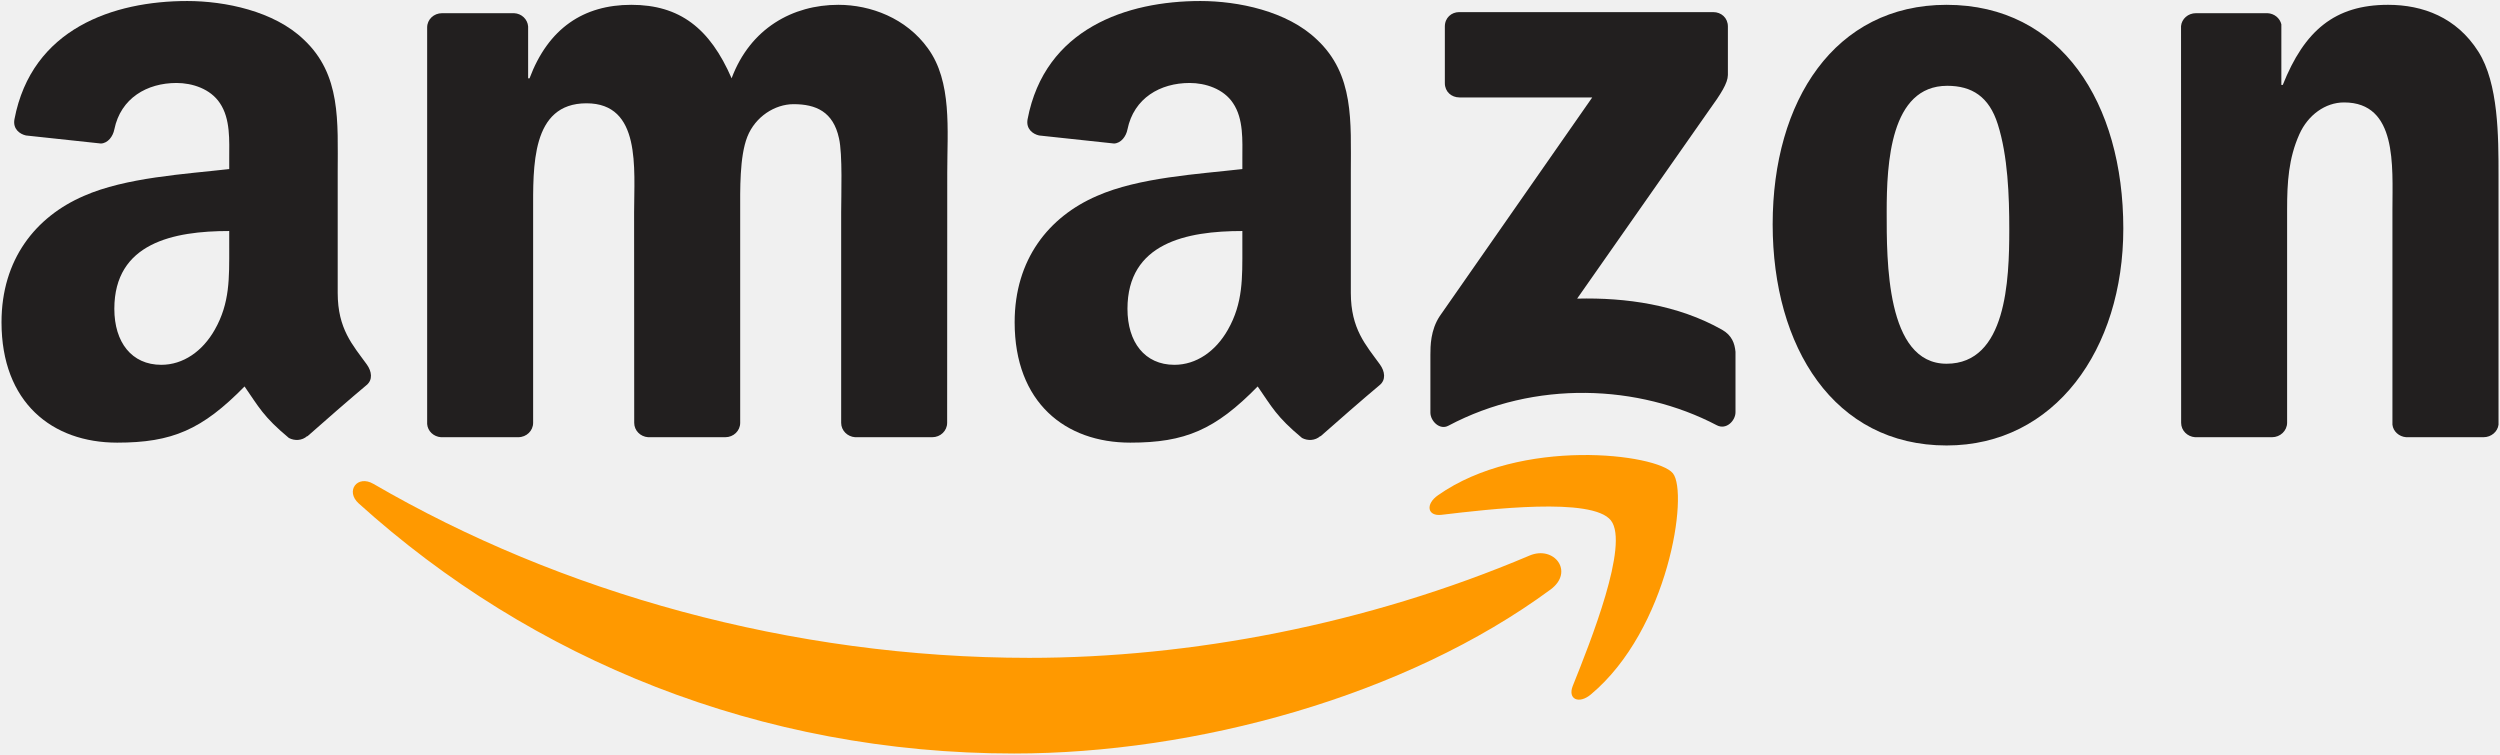
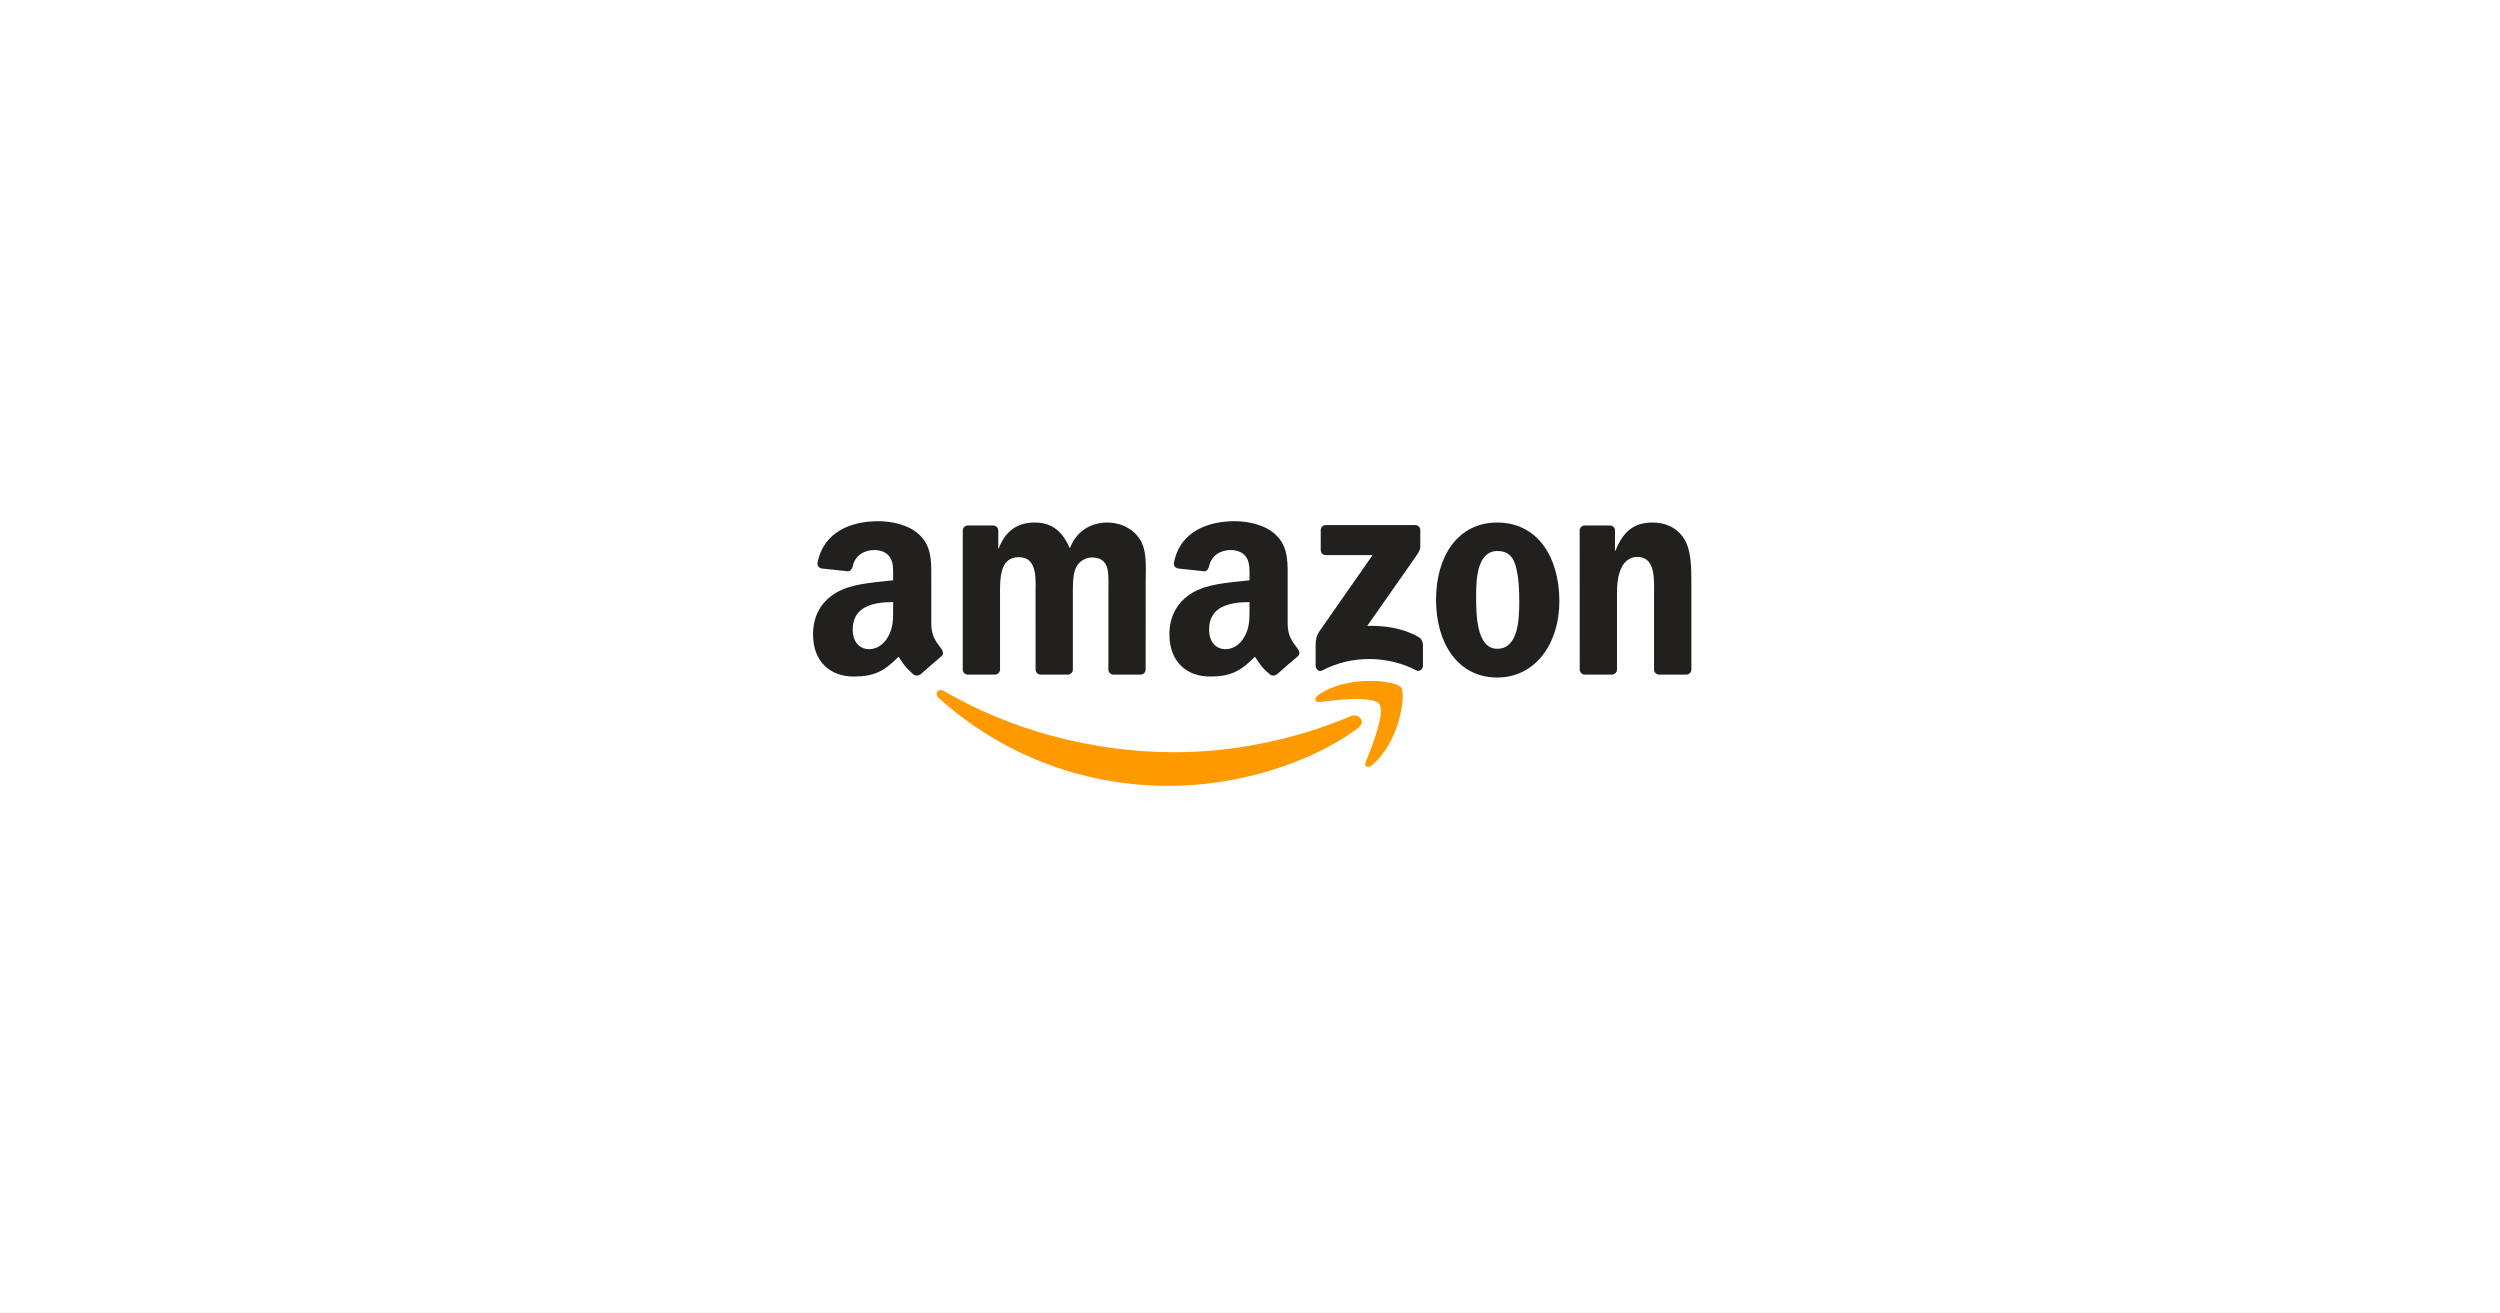
- <svg xmlns="http://www.w3.org/2000/svg" xmlns:xlink="http://www.w3.org/1999/xlink" version="1.1" width="603" height="182" style="fill:#221f1f" id="svg1936">
-   <path d="m 374.006,142.184 c -34.999,25.797 -85.729,39.561 -129.406,39.561 -61.243,0 -116.377,-22.651 -158.088,-60.325 -3.277,-2.963 -0.341,-7 3.592,-4.693 45.014,26.191 100.673,41.947 158.166,41.947 38.775,0 81.43,-8.022 120.65,-24.67 5.925,-2.517 10.88,3.88 5.086,8.18" id="path8" style="fill:#ff9900" />
-   <path d="m 388.557,125.536 c -4.457,-5.715 -29.573,-2.7 -40.846,-1.363 -3.434,0.419 -3.959,-2.569 -0.865,-4.719 20.003,-14.078 52.827,-10.015 56.655,-5.296 3.828,4.745 -0.996,37.647 -19.794,53.351 -2.884,2.412 -5.637,1.127 -4.352,-2.071 4.221,-10.539 13.685,-34.161 9.202,-39.902" id="path10" style="fill:#ff9900" />
-   <path d="M 348.497,20.066 V 6.381 c 0,-2.071 1.573,-3.461 3.461,-3.461 h 61.269 c 1.966,0 3.539,1.416 3.539,3.461 v 11.719 c -0.026,1.966 -1.678,4.536 -4.614,8.599 l -31.749,45.329 c 11.798,-0.288 24.251,1.468 34.947,7.498 2.412,1.363 3.067,3.356 3.251,5.322 V 99.451 c 0,1.992 -2.202,4.326 -4.509,3.12 -18.85,-9.884 -43.887,-10.959 -64.729,0.105 -2.124,1.154 -4.352,-1.154 -4.352,-3.146 V 85.661 c 0,-2.228 0.026,-6.03 2.255,-9.412 l 36.782,-52.748 h -32.011 c -1.966,0 -3.539,-1.389 -3.539,-3.434" id="path12" />
-   <path d="m 124.999,105.454 h -18.64 c -1.783,-0.131 -3.198,-1.468 -3.33,-3.172 V 6.617 c 0,-1.914 1.599,-3.434 3.592,-3.434 h 17.382 c 1.809,0.079 3.251,1.468 3.382,3.198 v 12.505 h 0.341 c 4.536,-12.086 13.056,-17.723 24.539,-17.723 11.666,0 18.955,5.637 24.198,17.723 4.509,-12.086 14.76,-17.723 25.745,-17.723 7.813,0 16.359,3.225 21.576,10.461 5.899,8.049 4.693,19.741 4.693,29.992 l -0.026,60.377 c 0,1.914 -1.599,3.461 -3.592,3.461 h -18.614 c -1.861,-0.131 -3.356,-1.625 -3.356,-3.461 V 51.29 c 0,-4.037 0.367,-14.105 -0.524,-17.932 -1.389,-6.423 -5.558,-8.232 -10.959,-8.232 -4.509,0 -9.228,3.015 -11.142,7.839 -1.914,4.824 -1.73,12.899 -1.73,18.326 v 50.703 c 0,1.914 -1.599,3.461 -3.592,3.461 h -18.614 c -1.888,-0.131 -3.356,-1.625 -3.356,-3.461 L 152.946,51.29 c 0,-10.67 1.757,-26.374 -11.483,-26.374 -13.397,0 -12.872,15.311 -12.872,26.374 v 50.703 c 0,1.914 -1.599,3.461 -3.592,3.461" id="path14" />
-   <path d="m 469.514,1.164 c 27.659,0 42.629,23.752 42.629,53.954 0,29.179 -16.543,52.329 -42.629,52.329 -27.161,0 -41.947,-23.752 -41.947,-53.351 0,-29.782 14.97,-52.932 41.947,-52.932 m 0.157,19.532 c -13.738,0 -14.603,18.719 -14.603,30.385 0,11.693 -0.184,36.651 14.445,36.651 14.445,0 15.127,-20.135 15.127,-32.404 0,-8.075 -0.341,-17.723 -2.779,-25.378 -2.097,-6.659 -6.266,-9.255 -12.191,-9.255" id="path16" />
-   <path d="M 548.008,105.454 H 529.446 c -1.861,-0.131 -3.356,-1.625 -3.356,-3.461 l -0.026,-95.691 c 0.157,-1.757 1.704,-3.12 3.592,-3.12 h 17.277 c 1.625,0.079 2.962,1.18 3.33,2.674 v 14.629 h 0.341 c 5.217,-13.082 12.532,-19.322 25.404,-19.322 8.363,0 16.517,3.015 21.76,11.273 4.876,7.655 4.876,20.528 4.876,29.782 v 60.22 c -0.21,1.678 -1.757,3.015 -3.592,3.015 h -18.693 c -1.704,-0.131 -3.12,-1.389 -3.303,-3.015 V 50.478 c 0,-10.461 1.206,-25.771 -11.667,-25.771 -4.535,0 -8.704,3.041 -10.775,7.655 -2.622,5.846 -2.962,11.667 -2.962,18.116 v 51.516 c -0.026,1.914 -1.652,3.461 -3.644,3.461" id="path18" />
-   <use xlink:href="#path30" transform="translate(244.3672)" id="use28" />
-   <path d="M 55.288,59.758 V 55.721 c -13.475,0 -27.711,2.884 -27.711,18.771 0,8.049 4.168,13.502 11.326,13.502 5.243,0 9.936,-3.225 12.899,-8.468 3.67,-6.449 3.487,-12.505 3.487,-19.767 m 18.797,45.434 c -1.232,1.101 -3.015,1.18 -4.404,0.446 -6.187,-5.138 -7.288,-7.524 -10.696,-12.427 -10.225,10.434 -17.46,13.554 -30.726,13.554 -15.678,0 -27.895,-9.674 -27.895,-29.048 0,-15.127 8.206,-25.43 19.872,-30.464 10.12,-4.457 24.251,-5.243 35.052,-6.476 v -2.412 c 0,-4.431 0.341,-9.674 -2.255,-13.502 -2.281,-3.434 -6.633,-4.85 -10.461,-4.85 -7.105,0 -13.449,3.644 -14.996,11.195 -0.315,1.678 -1.547,3.33 -3.225,3.408 L 6.263,32.676 C 4.742,32.335 3.064,31.103 3.484,28.77 7.652,6.853 27.446,0.246 45.169,0.246 c 9.071,0 20.921,2.412 28.078,9.281 9.071,8.468 8.206,19.767 8.206,32.063 v 29.048 c 0,8.73 3.618,12.558 7.026,17.277 1.206,1.678 1.468,3.697 -0.052,4.955 -3.801,3.172 -10.565,9.071 -14.288,12.374 l -0.052,-0.052" id="path30" />
+ <svg xmlns="http://www.w3.org/2000/svg" xmlns:xlink="http://www.w3.org/1999/xlink" version="1.1" width="1200" height="630" viewBox="0 0 1200 630" style="fill:#221f1f" id="svg1936">
+   <rect width="1200" height="630" fill="#ffffff" />
+   <g transform="translate(390 250) scale(0.7)">
+     <path d="m 374.006,142.184 c -34.999,25.797 -85.729,39.561 -129.406,39.561 -61.243,0 -116.377,-22.651 -158.088,-60.325 -3.277,-2.963 -0.341,-7 3.592,-4.693 45.014,26.191 100.673,41.947 158.166,41.947 38.775,0 81.43,-8.022 120.65,-24.67 5.925,-2.517 10.88,3.88 5.086,8.18" id="path8" style="fill:#ff9900" />
+     <path d="m 388.557,125.536 c -4.457,-5.715 -29.573,-2.7 -40.846,-1.363 -3.434,0.419 -3.959,-2.569 -0.865,-4.719 20.003,-14.078 52.827,-10.015 56.655,-5.296 3.828,4.745 -0.996,37.647 -19.794,53.351 -2.884,2.412 -5.637,1.127 -4.352,-2.071 4.221,-10.539 13.685,-34.161 9.202,-39.902" id="path10" style="fill:#ff9900" />
+     <path d="M 348.497,20.066 V 6.381 c 0,-2.071 1.573,-3.461 3.461,-3.461 h 61.269 c 1.966,0 3.539,1.416 3.539,3.461 v 11.719 c -0.026,1.966 -1.678,4.536 -4.614,8.599 l -31.749,45.329 c 11.798,-0.288 24.251,1.468 34.947,7.498 2.412,1.363 3.067,3.356 3.251,5.322 V 99.451 c 0,1.992 -2.202,4.326 -4.509,3.12 -18.85,-9.884 -43.887,-10.959 -64.729,0.105 -2.124,1.154 -4.352,-1.154 -4.352,-3.146 V 85.661 c 0,-2.228 0.026,-6.03 2.255,-9.412 l 36.782,-52.748 h -32.011 c -1.966,0 -3.539,-1.389 -3.539,-3.434" id="path12" />
+     <path d="m 124.999,105.454 h -18.64 c -1.783,-0.131 -3.198,-1.468 -3.33,-3.172 V 6.617 c 0,-1.914 1.599,-3.434 3.592,-3.434 h 17.382 c 1.809,0.079 3.251,1.468 3.382,3.198 v 12.505 h 0.341 c 4.536,-12.086 13.056,-17.723 24.539,-17.723 11.666,0 18.955,5.637 24.198,17.723 4.509,-12.086 14.76,-17.723 25.745,-17.723 7.813,0 16.359,3.225 21.576,10.461 5.899,8.049 4.693,19.741 4.693,29.992 l -0.026,60.377 c 0,1.914 -1.599,3.461 -3.592,3.461 h -18.614 c -1.861,-0.131 -3.356,-1.625 -3.356,-3.461 V 51.29 c 0,-4.037 0.367,-14.105 -0.524,-17.932 -1.389,-6.423 -5.558,-8.232 -10.959,-8.232 -4.509,0 -9.228,3.015 -11.142,7.839 -1.914,4.824 -1.73,12.899 -1.73,18.326 v 50.703 c 0,1.914 -1.599,3.461 -3.592,3.461 h -18.614 c -1.888,-0.131 -3.356,-1.625 -3.356,-3.461 L 152.946,51.29 c 0,-10.67 1.757,-26.374 -11.483,-26.374 -13.397,0 -12.872,15.311 -12.872,26.374 v 50.703 c 0,1.914 -1.599,3.461 -3.592,3.461" id="path14" />
+     <path d="m 469.514,1.164 c 27.659,0 42.629,23.752 42.629,53.954 0,29.179 -16.543,52.329 -42.629,52.329 -27.161,0 -41.947,-23.752 -41.947,-53.351 0,-29.782 14.97,-52.932 41.947,-52.932 m 0.157,19.532 c -13.738,0 -14.603,18.719 -14.603,30.385 0,11.693 -0.184,36.651 14.445,36.651 14.445,0 15.127,-20.135 15.127,-32.404 0,-8.075 -0.341,-17.723 -2.779,-25.378 -2.097,-6.659 -6.266,-9.255 -12.191,-9.255" id="path16" />
+     <path d="M 548.008,105.454 H 529.446 c -1.861,-0.131 -3.356,-1.625 -3.356,-3.461 l -0.026,-95.691 c 0.157,-1.757 1.704,-3.12 3.592,-3.12 h 17.277 c 1.625,0.079 2.962,1.18 3.33,2.674 v 14.629 h 0.341 c 5.217,-13.082 12.532,-19.322 25.404,-19.322 8.363,0 16.517,3.015 21.76,11.273 4.876,7.655 4.876,20.528 4.876,29.782 v 60.22 c -0.21,1.678 -1.757,3.015 -3.592,3.015 h -18.693 c -1.704,-0.131 -3.12,-1.389 -3.303,-3.015 V 50.478 c 0,-10.461 1.206,-25.771 -11.667,-25.771 -4.535,0 -8.704,3.041 -10.775,7.655 -2.622,5.846 -2.962,11.667 -2.962,18.116 v 51.516 c -0.026,1.914 -1.652,3.461 -3.644,3.461" id="path18" />
+     <use xlink:href="#path30" transform="translate(244.3672)" id="use28" />
+     <path d="M 55.288,59.758 V 55.721 c -13.475,0 -27.711,2.884 -27.711,18.771 0,8.049 4.168,13.502 11.326,13.502 5.243,0 9.936,-3.225 12.899,-8.468 3.67,-6.449 3.487,-12.505 3.487,-19.767 m 18.797,45.434 c -1.232,1.101 -3.015,1.18 -4.404,0.446 -6.187,-5.138 -7.288,-7.524 -10.696,-12.427 -10.225,10.434 -17.46,13.554 -30.726,13.554 -15.678,0 -27.895,-9.674 -27.895,-29.048 0,-15.127 8.206,-25.43 19.872,-30.464 10.12,-4.457 24.251,-5.243 35.052,-6.476 v -2.412 c 0,-4.431 0.341,-9.674 -2.255,-13.502 -2.281,-3.434 -6.633,-4.85 -10.461,-4.85 -7.105,0 -13.449,3.644 -14.996,11.195 -0.315,1.678 -1.547,3.33 -3.225,3.408 L 6.263,32.676 C 4.742,32.335 3.064,31.103 3.484,28.77 7.652,6.853 27.446,0.246 45.169,0.246 c 9.071,0 20.921,2.412 28.078,9.281 9.071,8.468 8.206,19.767 8.206,32.063 v 29.048 c 0,8.73 3.618,12.558 7.026,17.277 1.206,1.678 1.468,3.697 -0.052,4.955 -3.801,3.172 -10.565,9.071 -14.288,12.374 l -0.052,-0.052" id="path30" />
+   </g>
</svg>
